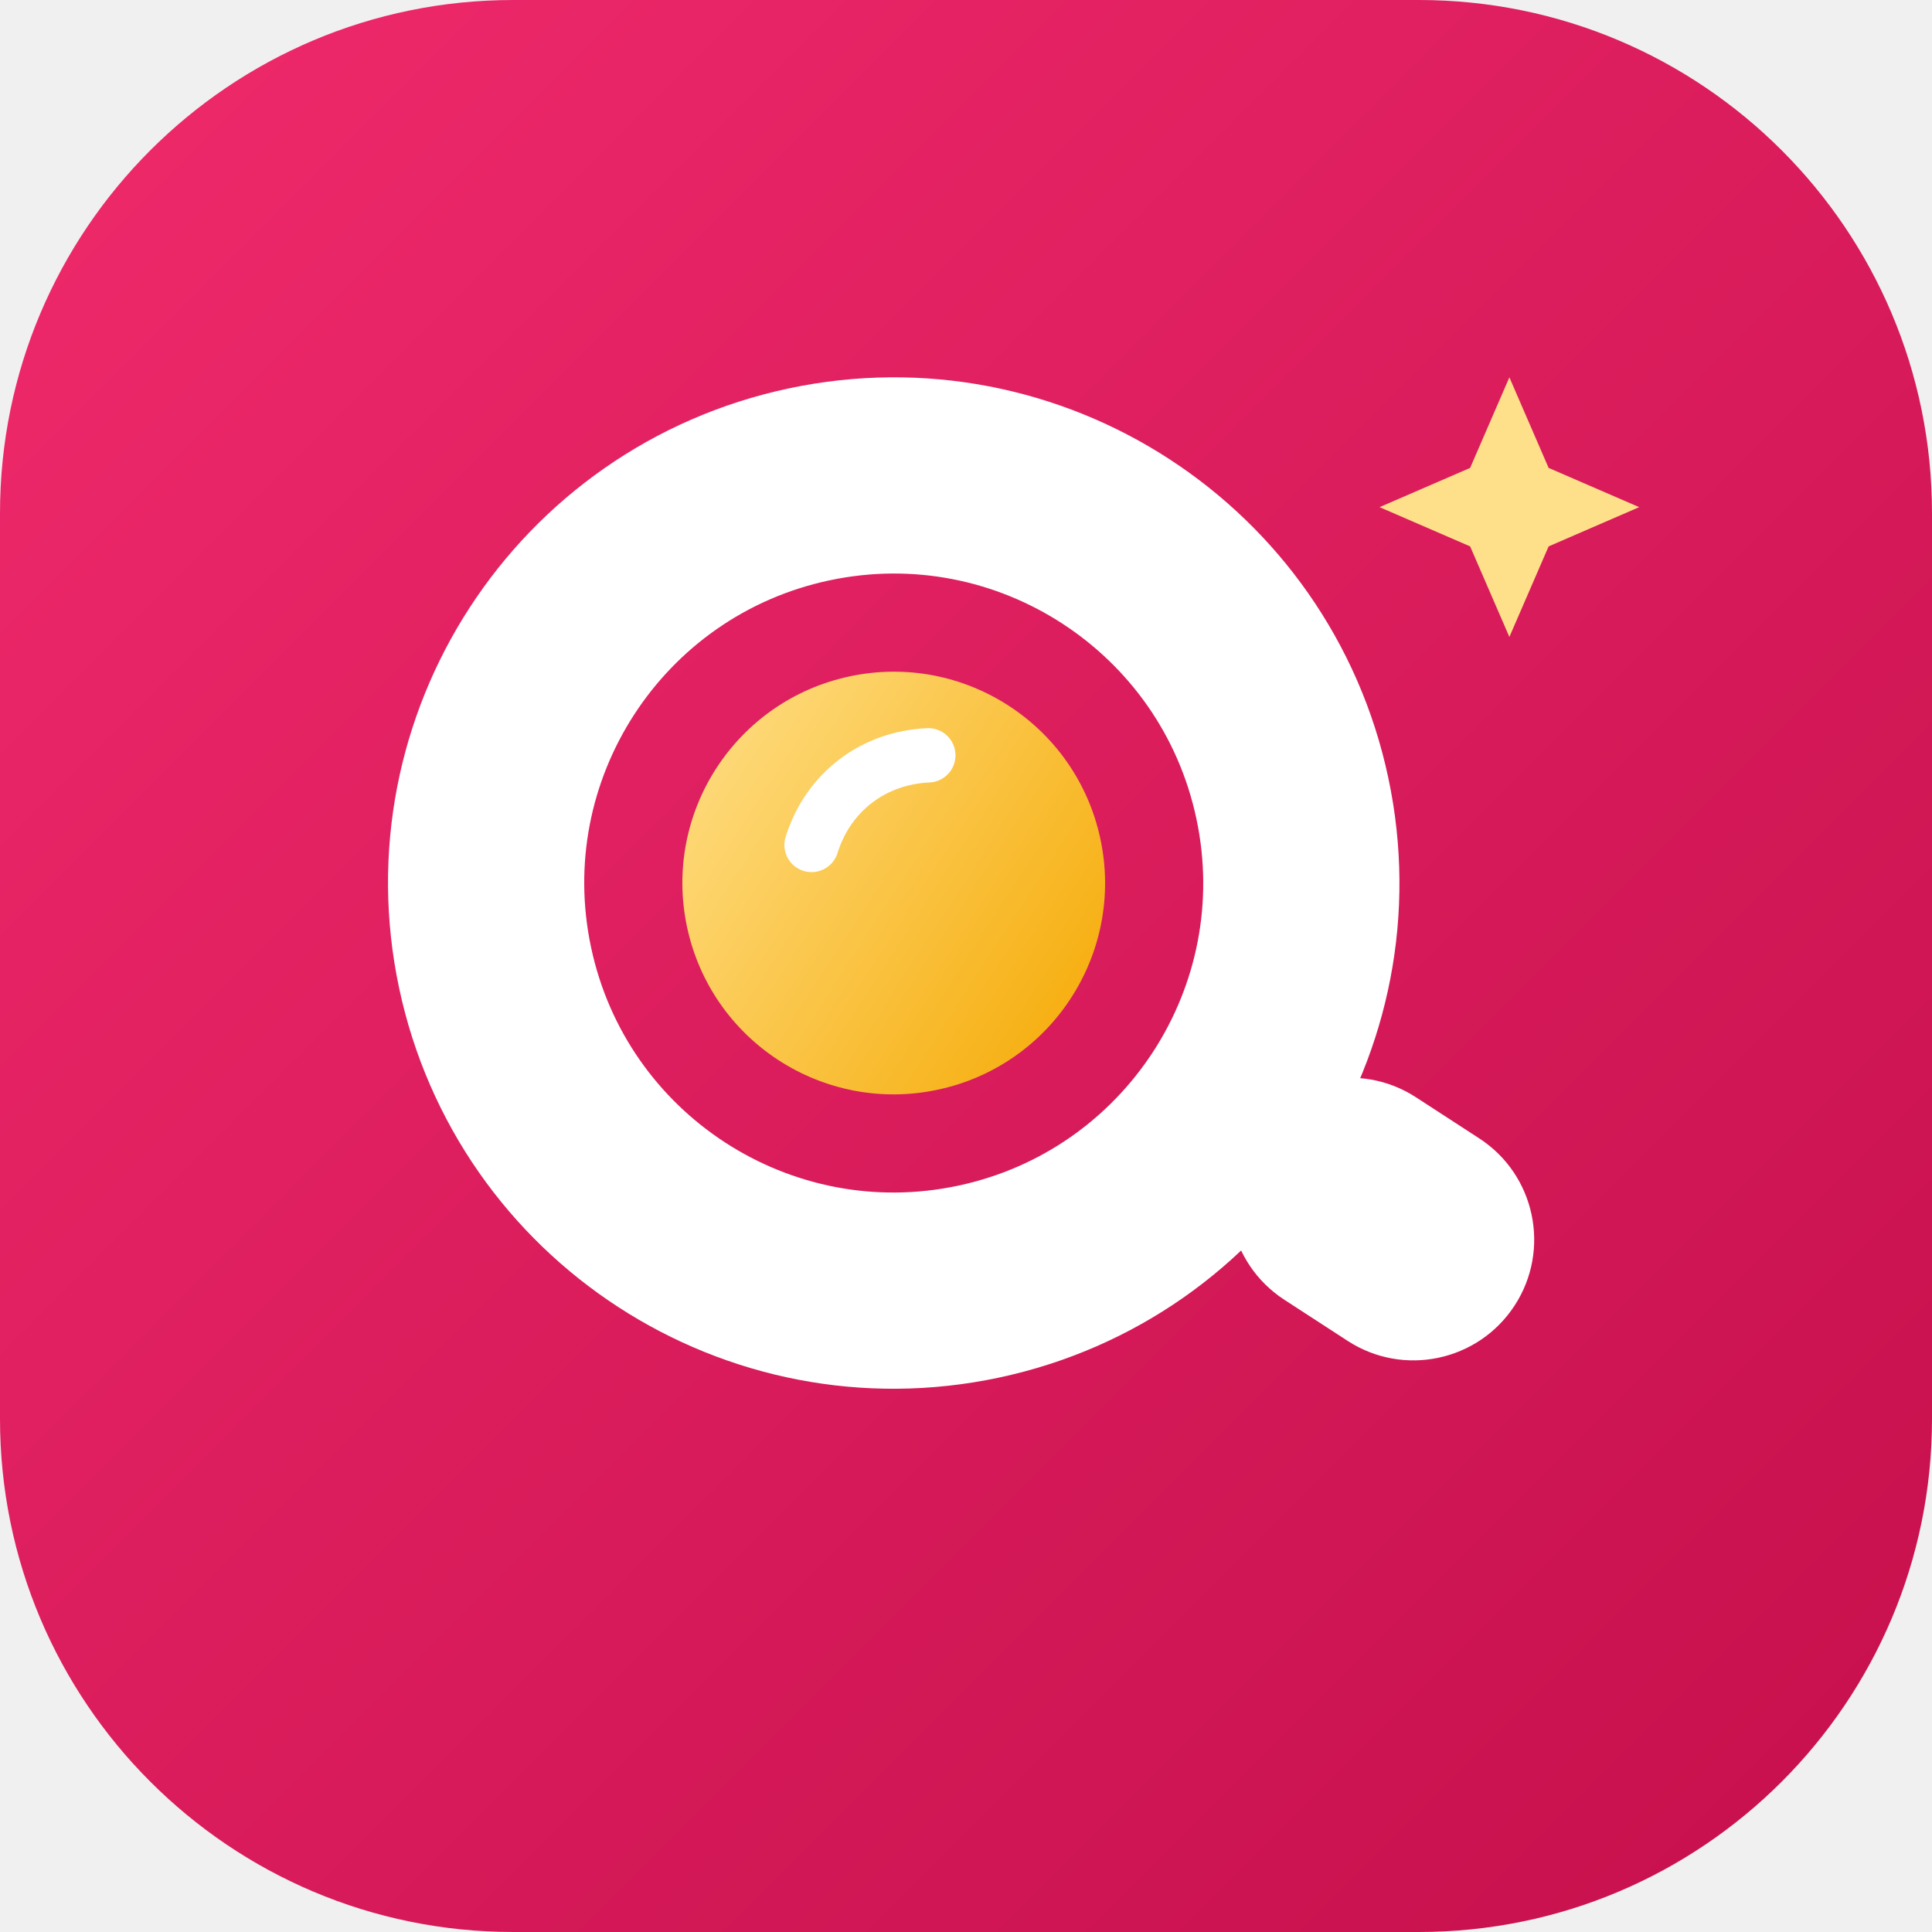
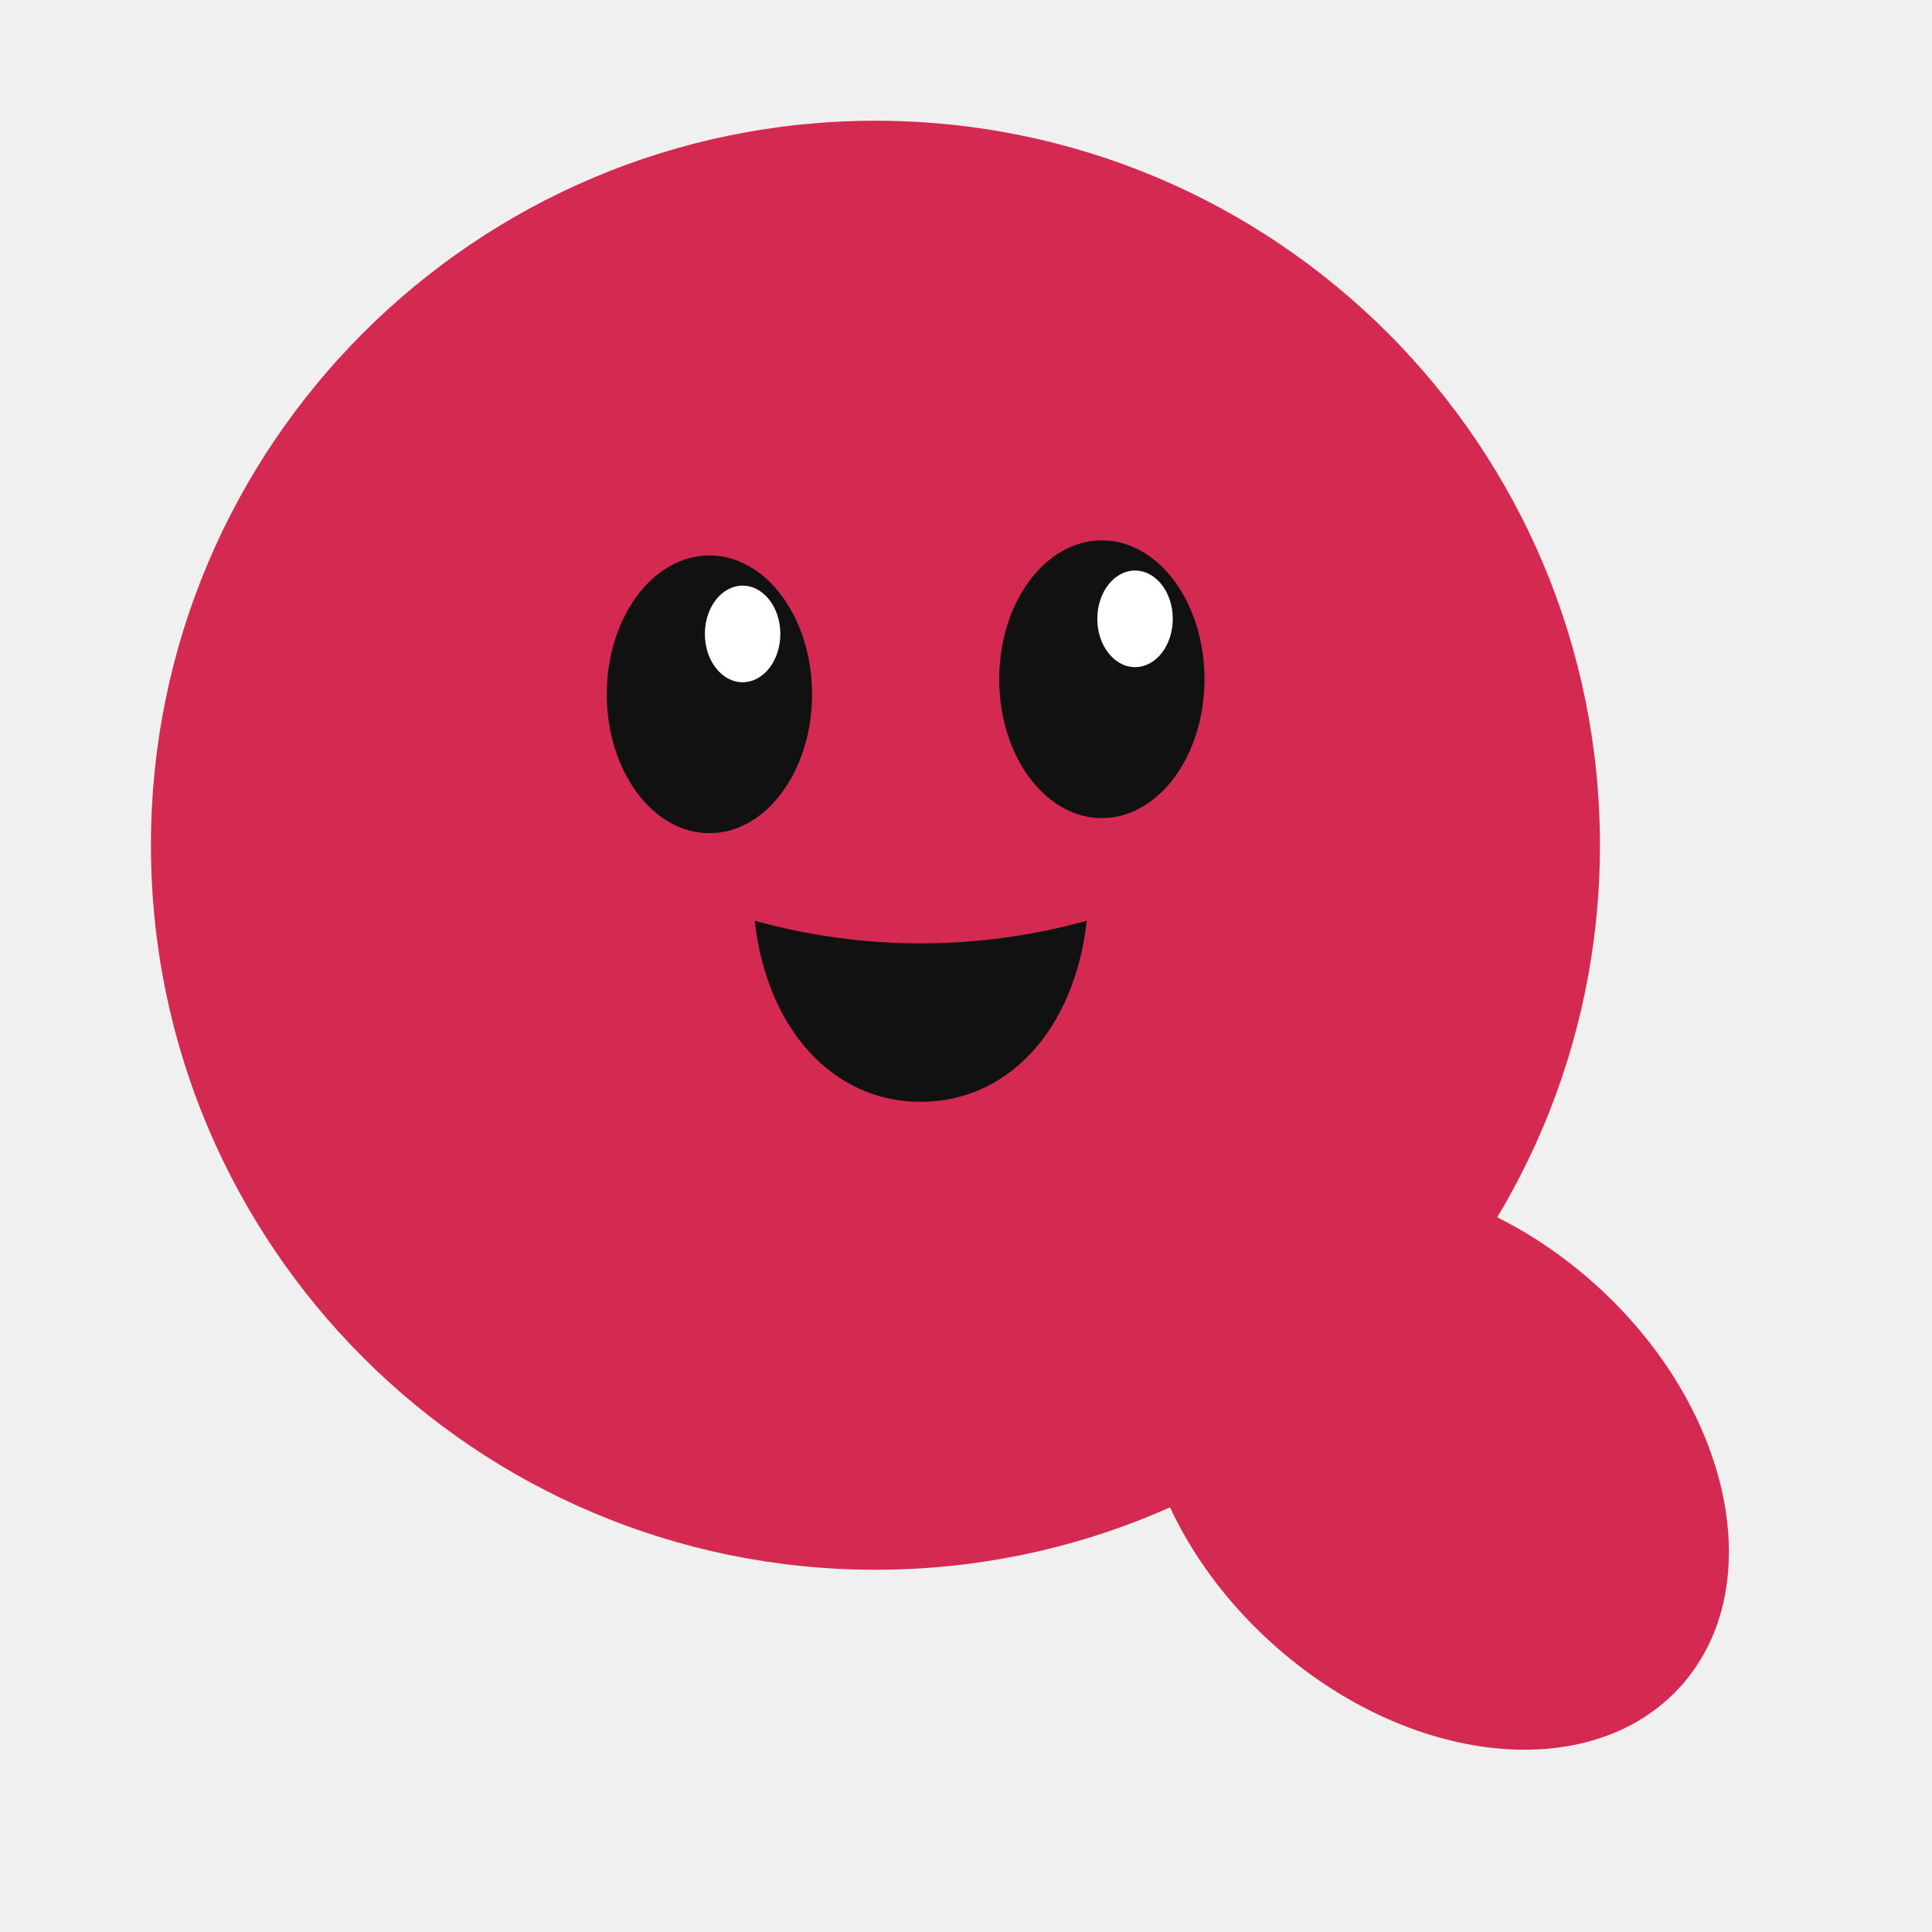
<svg xmlns="http://www.w3.org/2000/svg" viewBox="0 0 64 64">
-   <defs>
-     <linearGradient id="g" x1="0" y1="0" x2="1" y2="1">
-       <stop offset="0" stop-color="#f02a6c" />
-       <stop offset="1" stop-color="#c50f4c" />
-     </linearGradient>
-     <linearGradient id="c" x1="0" y1="0" x2="1" y2="1">
-       <stop offset="0" stop-color="#ffe08a" />
-       <stop offset="1" stop-color="#f5a800" />
-     </linearGradient>
-   </defs>
-   <rect width="64" height="64" rx="17" fill="url(#g)" />
-   <g transform="rotate(-12 31 31)">
-     <circle cx="30" cy="29" r="13.5" fill="none" stroke="#fff" stroke-width="6.5" />
-     <rect x="39.5" y="38" width="8" height="10.5" rx="4" transform="rotate(-45 43.5 43.25)" fill="#fff" />
-     <circle cx="30" cy="29" r="7" fill="url(#c)" />
-     <path d="M27.6 27.2c.9-1.6 2.6-2.4 4.4-2.1" stroke="#fff" stroke-width="1.8" stroke-linecap="round" fill="none" />
+   <g fill="#d42a52">
+     <circle cx="29" cy="28" r="24" />
+     <ellipse cx="47.5" cy="48.5" rx="8" ry="11" transform="rotate(-48 47.5 48.5)" />
+     <path d="M36 44l9-9 10 12-8 8z" />
  </g>
-   <path d="M50 12.5l1.3 3 3 1.3-3 1.3-1.3 3-1.3-3-3-1.3 3-1.3z" fill="#ffe08a" />
+   <ellipse cx="23.5" cy="23" rx="3.4" ry="4.6" fill="#111" />
+   <ellipse cx="36.5" cy="22.5" rx="3.4" ry="4.6" fill="#111" />
+   <ellipse cx="24.6" cy="21" rx="1.25" ry="1.6" fill="#fff" />
+   <ellipse cx="37.6" cy="20.5" rx="1.25" ry="1.6" fill="#fff" />
+   <path d="M25 30.5c3.6 1 7.4 1 11 0-.4 3.6-2.6 6-5.5 6s-5.1-2.4-5.5-6z" fill="#111" />
</svg>
